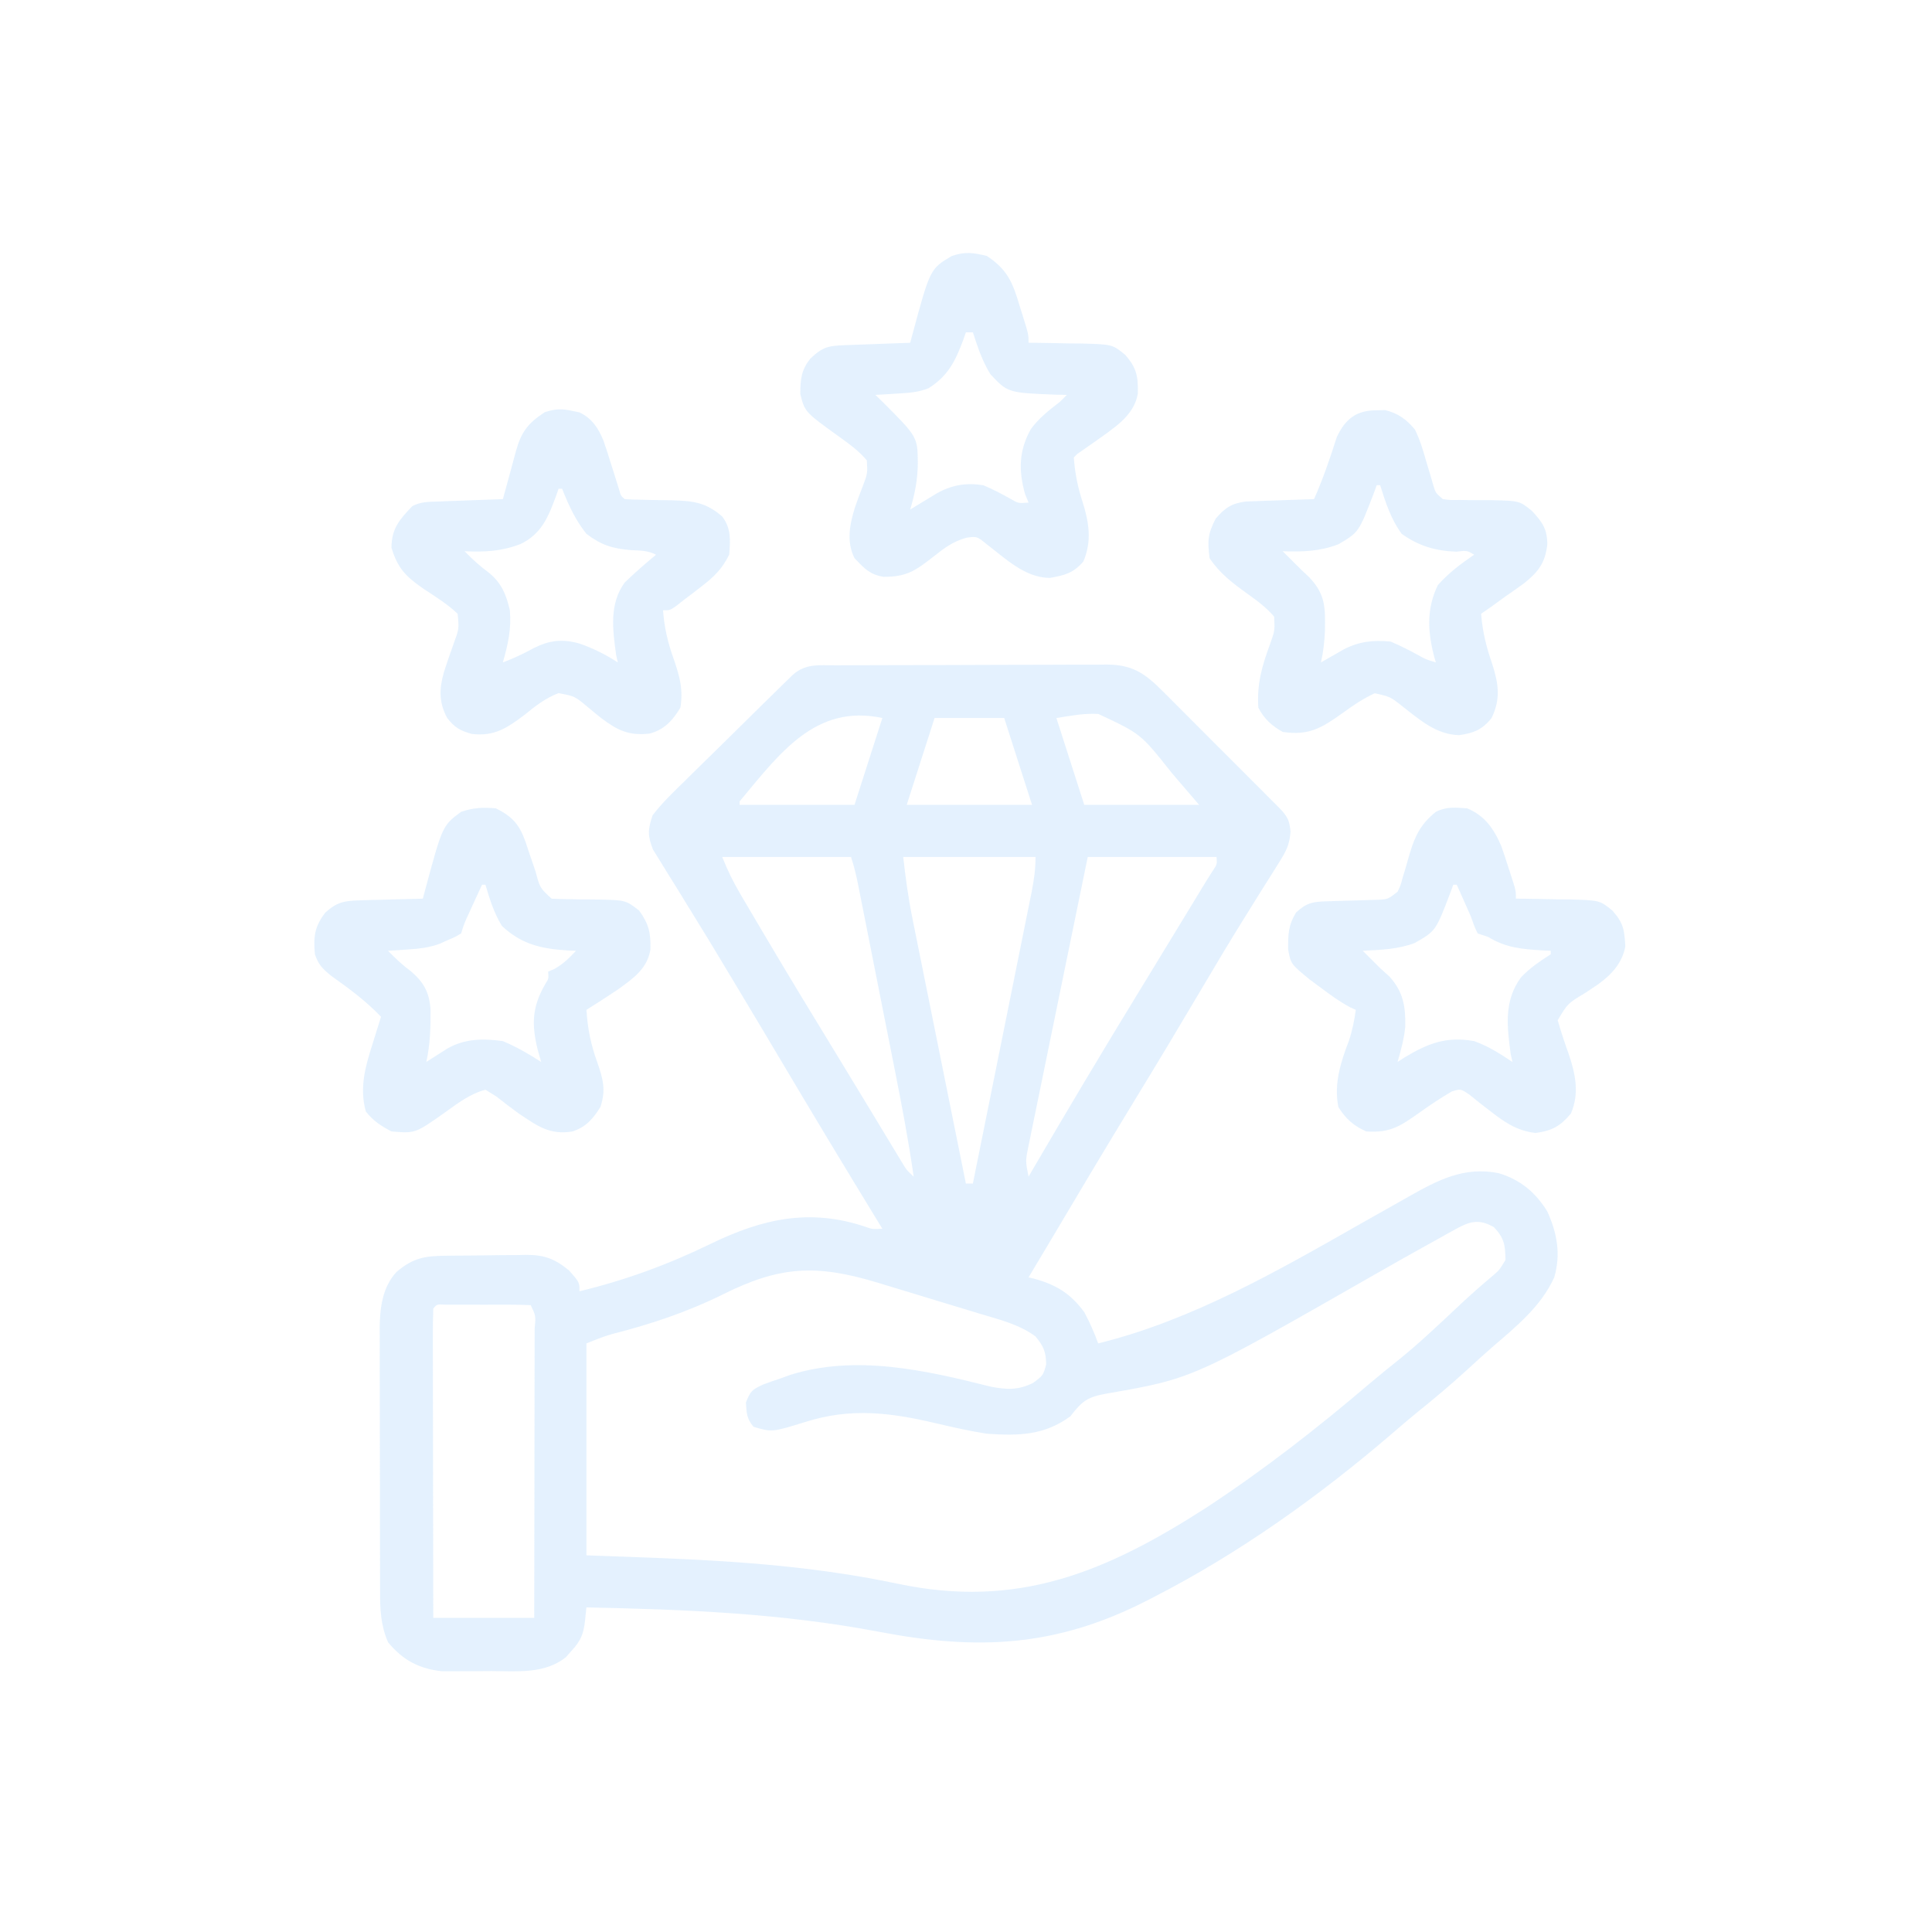
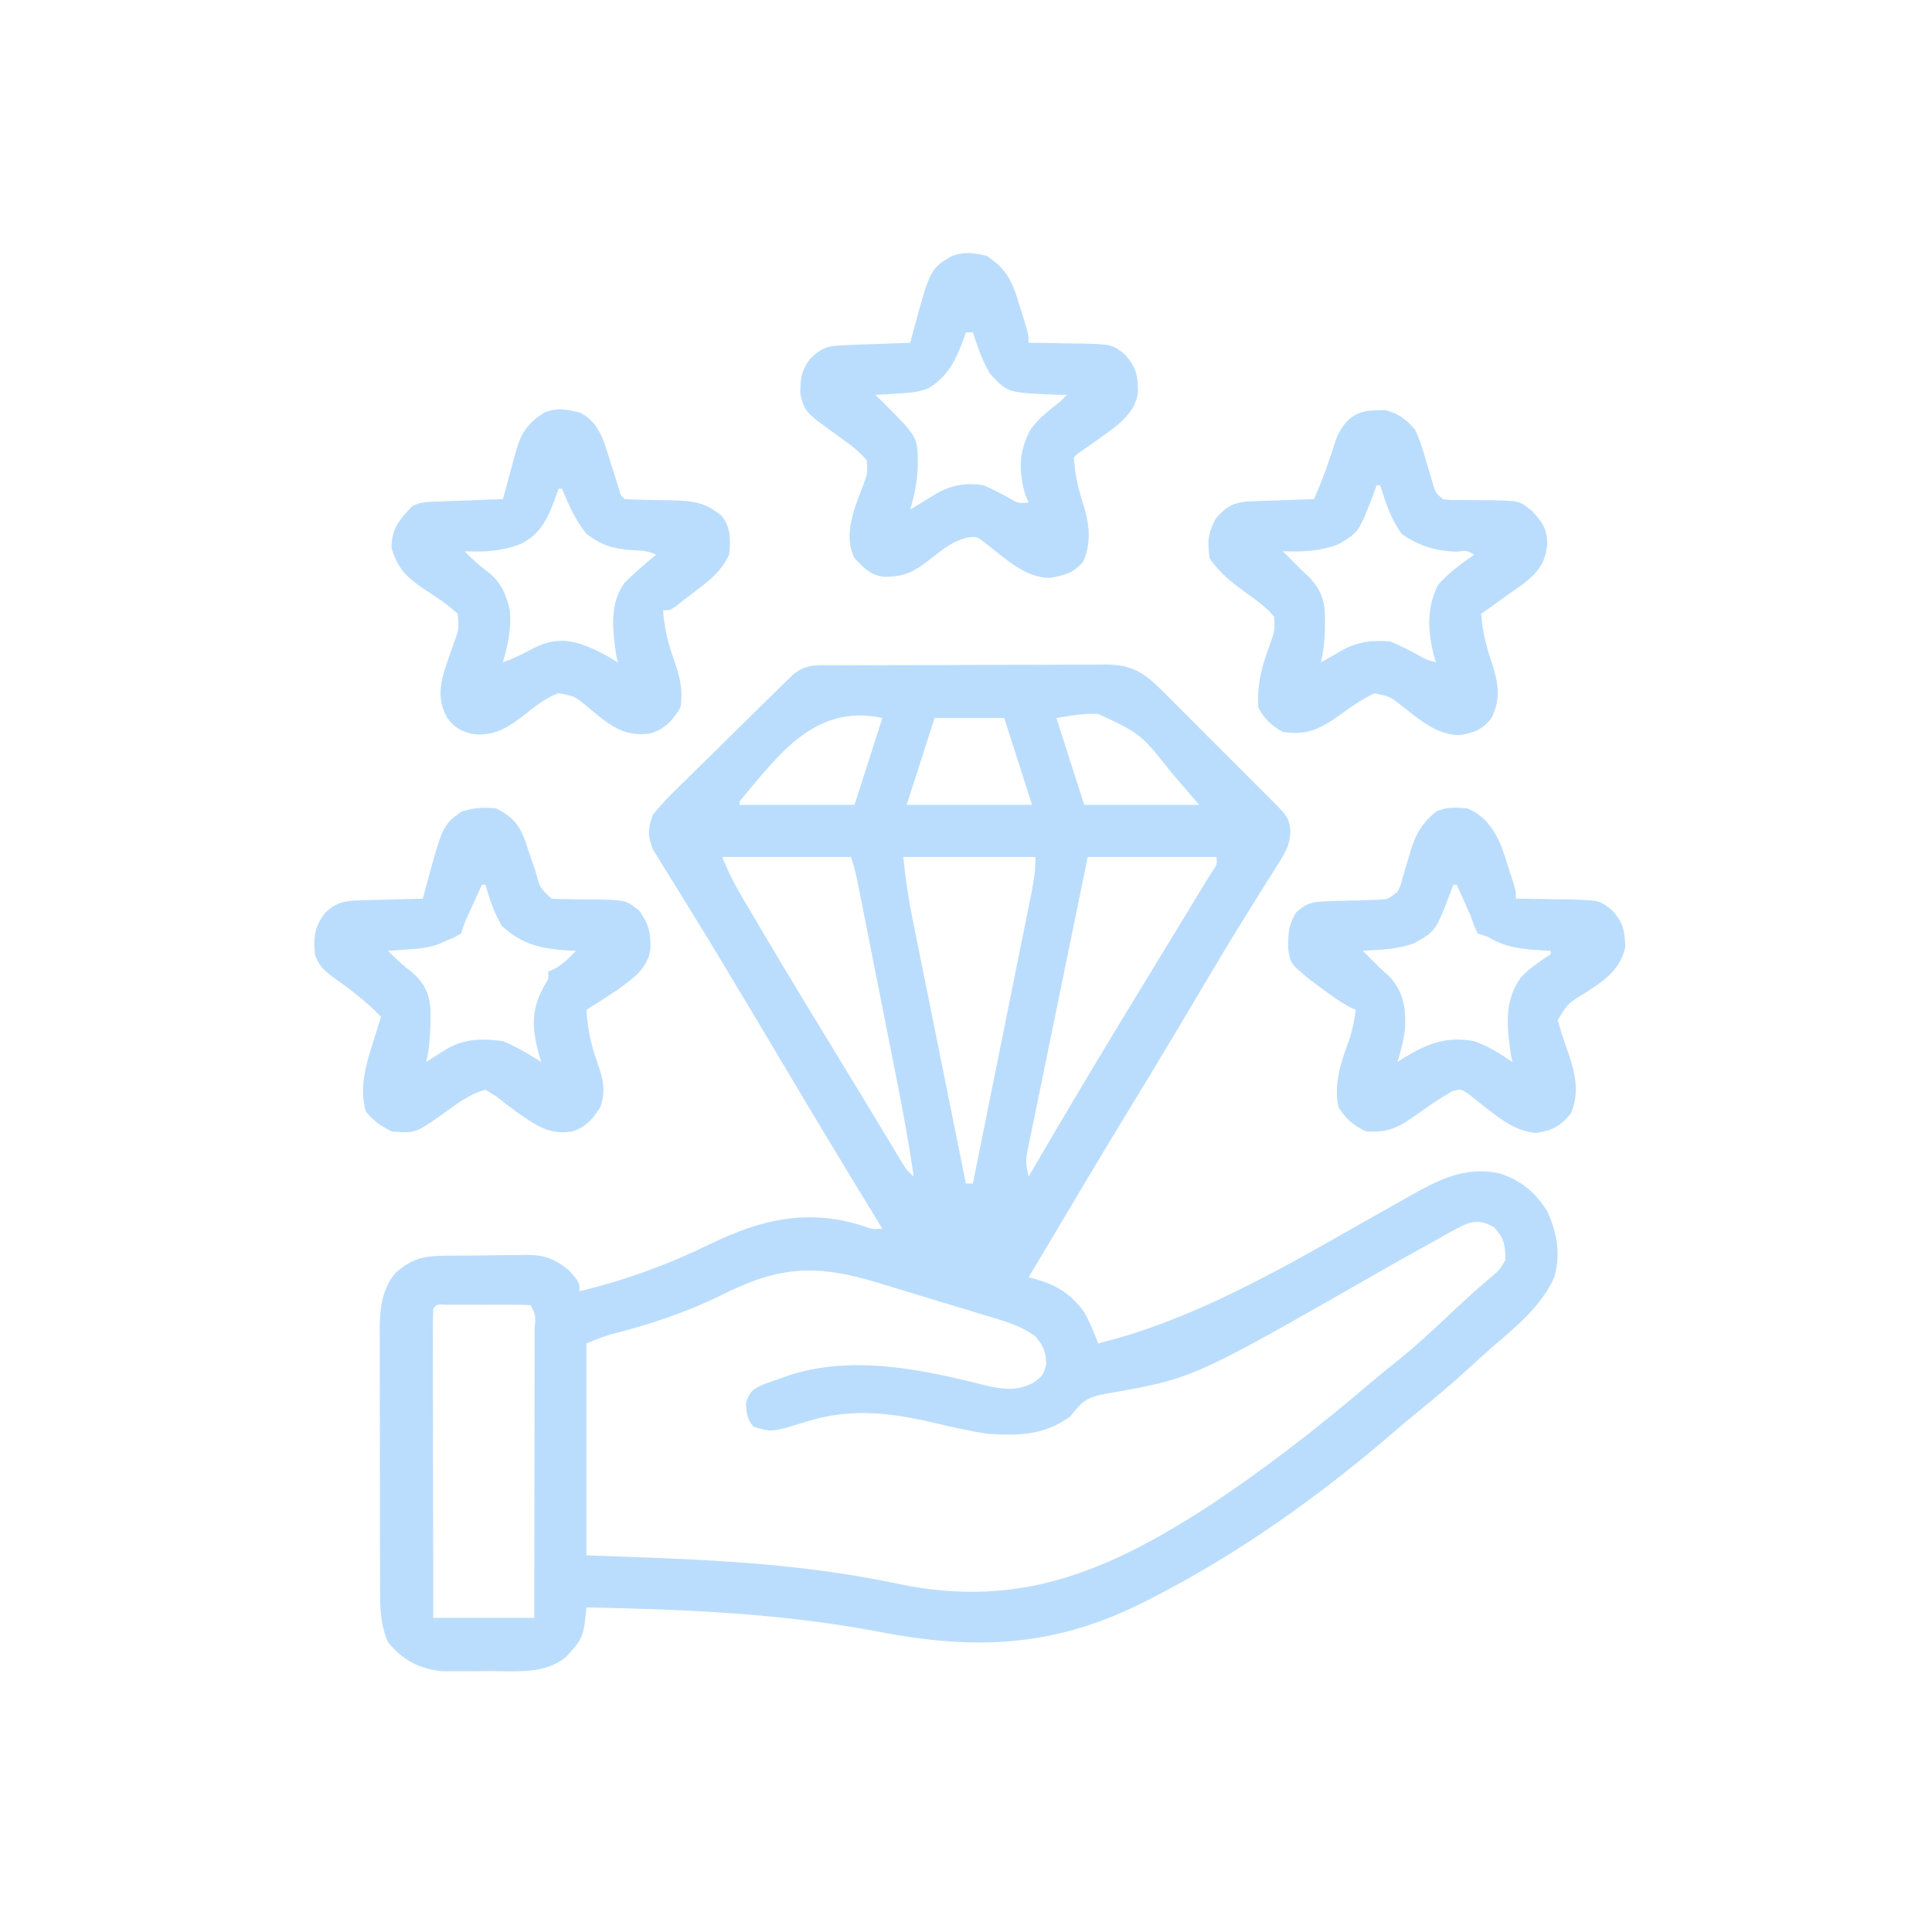
<svg xmlns="http://www.w3.org/2000/svg" width="252" height="252" viewBox="0 0 252 252" fill="none">
-   <g opacity="0.4">
+   <g>
    <path d="M109.042 86.782C109.655 86.778 109.655 86.778 110.28 86.775C111.635 86.768 112.99 86.765 114.345 86.763C115.285 86.76 116.225 86.758 117.166 86.755C119.139 86.75 121.112 86.748 123.085 86.746C125.613 86.743 128.142 86.733 130.671 86.72C132.613 86.711 134.556 86.709 136.498 86.708C137.431 86.707 138.363 86.703 139.295 86.697C140.599 86.69 141.904 86.69 143.208 86.693C143.593 86.689 143.979 86.685 144.376 86.681C147.609 86.704 149.238 87.74 151.516 90.018C152.059 90.558 152.059 90.558 152.613 91.109C152.997 91.496 153.381 91.882 153.777 92.281C154.176 92.679 154.575 93.077 154.986 93.487C156.041 94.543 157.095 95.6 158.147 96.658C159.221 97.736 160.299 98.81 161.376 99.885C162.192 100.701 163.008 101.518 163.824 102.335C164.405 102.917 164.405 102.917 164.999 103.51C165.533 104.048 165.533 104.048 166.078 104.596C166.393 104.912 166.708 105.228 167.032 105.553C167.993 106.592 168.2 107.085 168.33 108.506C168.196 110.216 167.743 111.054 166.83 112.498C166.526 112.987 166.223 113.476 165.91 113.98C165.745 114.239 165.58 114.498 165.41 114.765C164.701 115.88 164.004 117.004 163.307 118.128C162.937 118.723 162.567 119.318 162.196 119.913C160.326 122.913 158.521 125.95 156.722 128.993C153.851 133.85 150.95 138.687 148.009 143.502C144.22 149.706 140.501 155.95 136.795 162.204C135.921 163.677 135.044 165.147 134.16 166.614C134.547 166.706 134.547 166.706 134.942 166.8C137.803 167.596 139.655 168.743 141.425 171.145C142.139 172.471 142.725 173.811 143.241 175.224C155.529 172.208 166.802 165.683 177.723 159.476C179.004 158.751 180.286 158.028 181.569 157.306C182.32 156.883 183.071 156.459 183.82 156.033C187.603 153.901 190.981 152.131 195.46 153.018C198.262 153.838 200.294 155.53 201.817 158.003C203.102 160.831 203.612 163.598 202.725 166.614C201.008 170.41 197.75 173.042 194.653 175.704C193.494 176.714 192.364 177.753 191.231 178.793C189.191 180.649 187.096 182.412 184.947 184.141C183.836 185.045 182.748 185.971 181.665 186.908C172.184 195.068 161.657 202.594 150.506 208.306C150.2 208.464 149.893 208.623 149.577 208.786C137.742 214.834 127.518 215.308 114.634 212.838C101.939 210.427 89.381 209.921 76.492 209.665C76.43 210.241 76.369 210.816 76.305 211.408C76.125 213.088 75.764 214.006 74.591 215.273C74.202 215.713 74.202 215.713 73.805 216.162C71.03 218.375 67.448 217.976 64.09 217.966C63.129 217.964 62.169 217.975 61.209 217.986C60.59 217.987 59.971 217.988 59.352 217.987C58.797 217.988 58.241 217.99 57.669 217.991C54.693 217.679 52.525 216.546 50.61 214.197C49.63 211.917 49.57 209.875 49.577 207.441C49.574 206.846 49.574 206.846 49.57 206.239C49.564 204.932 49.564 203.626 49.565 202.319C49.563 201.407 49.561 200.495 49.559 199.583C49.556 197.673 49.556 195.763 49.558 193.853C49.561 191.411 49.553 188.969 49.543 186.527C49.536 184.643 49.536 182.76 49.537 180.877C49.537 179.977 49.535 179.077 49.53 178.177C49.524 176.915 49.527 175.654 49.533 174.393C49.529 174.025 49.526 173.657 49.522 173.277C49.546 170.653 49.853 167.917 51.723 165.904C53.969 163.995 55.51 163.814 58.365 163.787C58.73 163.783 59.095 163.779 59.471 163.776C60.245 163.769 61.019 163.764 61.793 163.761C62.972 163.753 64.151 163.733 65.33 163.713C66.083 163.709 66.835 163.705 67.588 163.702C67.939 163.694 68.289 163.686 68.65 163.678C71.02 163.687 72.33 164.166 74.222 165.707C75.584 167.248 75.584 167.248 75.584 168.426C81.659 166.959 87.188 164.921 92.811 162.185C99.43 158.981 105.559 157.596 112.756 159.972C113.774 160.336 113.774 160.336 115.089 160.269C114.9 159.961 114.711 159.652 114.517 159.335C110.267 152.381 106.06 145.403 101.901 138.394C99.97 135.142 98.035 131.894 96.083 128.654C95.534 127.743 94.987 126.831 94.44 125.918C93.11 123.698 91.77 121.485 90.403 119.287C89.712 118.173 89.028 117.054 88.344 115.935C88.014 115.399 87.682 114.865 87.346 114.333C86.88 113.594 86.425 112.848 85.971 112.102C85.708 111.678 85.444 111.254 85.173 110.817C84.461 108.987 84.489 108.224 85.12 106.341C86.376 104.715 87.828 103.312 89.304 101.884C89.724 101.467 90.145 101.05 90.578 100.621C91.692 99.516 92.814 98.421 93.939 97.327C94.856 96.431 95.768 95.528 96.68 94.626C98.562 92.763 100.448 90.905 102.344 89.056C102.68 88.729 103.015 88.401 103.361 88.064C105.074 86.504 106.84 86.785 109.042 86.782ZM96.472 104.529C96.472 104.678 96.472 104.828 96.472 104.982C101.416 104.982 106.361 104.982 111.456 104.982C112.655 101.243 113.853 97.504 115.089 93.653C106.343 91.782 101.67 98.312 96.472 104.529ZM121.9 93.653C120.701 97.391 119.502 101.13 118.267 104.982C123.662 104.982 129.056 104.982 134.614 104.982C133.415 101.243 132.216 97.504 130.981 93.653C127.984 93.653 124.987 93.653 121.9 93.653ZM137.792 93.653C138.991 97.391 140.19 101.13 141.425 104.982C146.37 104.982 151.315 104.982 156.409 104.982C155.51 103.935 154.611 102.888 153.685 101.81C153.376 101.444 153.067 101.078 152.748 100.701C148.787 95.711 148.787 95.711 143.261 93.123C141.343 93.016 139.761 93.353 137.792 93.653ZM94.201 111.78C94.918 113.567 95.647 115.05 96.615 116.695C96.764 116.949 96.913 117.203 97.067 117.465C97.557 118.299 98.05 119.132 98.543 119.965C98.891 120.554 99.239 121.144 99.586 121.733C102.699 127.003 105.875 132.235 109.07 137.456C110.292 139.454 111.505 141.457 112.717 143.461C113.25 144.342 113.783 145.222 114.316 146.102C114.658 146.668 115 147.234 115.342 147.801C115.814 148.584 116.287 149.365 116.761 150.147C117.031 150.593 117.3 151.039 117.578 151.499C118.233 152.595 118.233 152.595 119.175 153.472C118.506 148.787 117.627 144.159 116.704 139.519C116.554 138.758 116.404 137.998 116.253 137.237C115.941 135.657 115.628 134.076 115.313 132.496C114.911 130.47 114.51 128.444 114.11 126.417C113.801 124.853 113.491 123.288 113.181 121.724C113.033 120.976 112.885 120.229 112.738 119.481C112.532 118.441 112.325 117.401 112.118 116.361C112.058 116.054 111.997 115.746 111.935 115.428C111.684 114.178 111.407 112.992 111.002 111.78C105.458 111.78 99.913 111.78 94.201 111.78ZM117.813 111.78C118.119 114.528 118.477 117.162 119.027 119.857C119.103 120.233 119.178 120.61 119.256 120.997C119.502 122.226 119.751 123.454 120 124.683C120.173 125.54 120.345 126.398 120.517 127.256C120.969 129.502 121.423 131.749 121.877 133.995C122.341 136.291 122.802 138.588 123.265 140.885C124.17 145.383 125.077 149.88 125.986 154.378C126.286 154.378 126.586 154.378 126.895 154.378C127.962 149.092 129.028 143.805 130.092 138.518C130.585 136.064 131.08 133.609 131.576 131.155C132.054 128.787 132.531 126.418 133.007 124.05C133.189 123.145 133.371 122.241 133.554 121.337C133.81 120.072 134.064 118.807 134.318 117.542C134.432 116.98 134.432 116.98 134.549 116.406C134.864 114.822 135.068 113.401 135.068 111.78C129.374 111.78 123.68 111.78 117.813 111.78ZM141.879 111.78C140.802 117.014 139.728 122.249 138.658 127.485C138.162 129.916 137.664 132.347 137.163 134.778C136.68 137.122 136.201 139.467 135.724 141.812C135.541 142.708 135.357 143.604 135.171 144.499C134.912 145.75 134.658 147.003 134.404 148.255C134.326 148.628 134.248 149 134.168 149.383C133.749 151.44 133.749 151.44 134.16 153.472C134.353 153.14 134.547 152.808 134.746 152.467C139.289 144.685 143.903 136.952 148.605 129.265C150.189 126.676 151.765 124.082 153.342 121.489C153.843 120.665 154.344 119.841 154.846 119.017C155.15 118.517 155.454 118.017 155.767 117.503C156.034 117.064 156.302 116.625 156.577 116.172C156.821 115.77 157.066 115.367 157.318 114.952C157.574 114.544 157.831 114.136 158.096 113.716C158.754 112.752 158.754 112.752 158.68 111.78C153.136 111.78 147.591 111.78 141.879 111.78ZM189.832 160.345C189.246 160.668 189.246 160.668 188.647 160.997C188.016 161.352 188.016 161.352 187.372 161.714C186.929 161.958 186.486 162.203 186.03 162.455C183.767 163.708 181.516 164.982 179.271 166.267C155.565 179.824 155.565 179.824 144.369 181.767C141.872 182.217 141.184 182.692 139.609 184.741C136.174 187.249 132.832 187.29 128.711 187.007C126.48 186.658 124.295 186.167 122.098 185.647C116.173 184.25 111.007 183.598 105.127 185.449C100.69 186.82 100.69 186.82 98.288 186.1C97.38 185.037 97.382 184.321 97.294 182.928C97.909 181.378 98.118 181.26 99.565 180.577C100.344 180.288 101.13 180.015 101.92 179.756C102.289 179.62 102.657 179.484 103.036 179.343C111.629 176.644 120.761 178.734 129.216 180.866C131.355 181.273 132.783 181.345 134.756 180.379C136.061 179.401 136.061 179.401 136.458 177.971C136.424 176.295 136.122 175.615 135.068 174.318C132.915 172.736 130.378 172.129 127.852 171.37C127.131 171.15 127.131 171.15 126.395 170.925C125.379 170.616 124.362 170.308 123.345 170.001C121.797 169.534 120.251 169.063 118.705 168.59C117.715 168.289 116.725 167.989 115.734 167.688C115.276 167.548 114.817 167.409 114.345 167.265C106.498 164.905 101.735 165.111 94.291 168.834C89.576 171.166 84.872 172.726 79.773 174.023C78.655 174.349 77.574 174.792 76.492 175.224C76.492 184.346 76.492 193.469 76.492 202.868C79.761 202.989 83.029 203.111 86.397 203.236C96.815 203.666 106.884 204.414 117.104 206.578C132.71 209.865 144.172 205.114 157.314 196.672C164.788 191.765 171.832 186.283 178.625 180.483C179.884 179.412 181.17 178.379 182.462 177.348C185.179 175.145 187.705 172.751 190.249 170.354C191.732 168.959 193.253 167.616 194.816 166.311C195.577 165.643 195.577 165.643 196.368 164.348C196.333 162.413 196.215 161.492 194.864 160.071C192.909 158.937 191.686 159.315 189.832 160.345ZM56.513 170.692C56.47 171.947 56.456 173.191 56.461 174.446C56.461 174.84 56.461 175.233 56.461 175.638C56.461 176.945 56.465 178.252 56.468 179.559C56.469 180.463 56.47 181.367 56.47 182.27C56.472 184.653 56.477 187.037 56.482 189.42C56.486 191.85 56.488 194.28 56.491 196.71C56.495 201.482 56.504 206.253 56.513 211.025C60.858 211.025 65.204 211.025 69.681 211.025C69.691 205.774 69.7 200.523 69.704 195.272C69.707 192.834 69.71 190.396 69.715 187.958C69.72 185.608 69.723 183.257 69.724 180.906C69.725 180.007 69.727 179.109 69.729 178.21C69.732 176.955 69.733 175.701 69.733 174.446C69.734 174.071 69.736 173.695 69.737 173.308C69.895 171.637 69.895 171.637 69.227 170.239C68.324 170.194 67.42 170.18 66.517 170.179C65.692 170.178 65.692 170.178 64.851 170.177C64.272 170.179 63.693 170.181 63.097 170.182C62.518 170.181 61.939 170.179 61.343 170.177C60.793 170.178 60.243 170.178 59.677 170.179C59.169 170.179 58.66 170.18 58.137 170.18C56.998 170.107 56.998 170.107 56.513 170.692Z" fill="#BBDDFD" />
    <path d="M74.676 53.603C74.975 53.665 75.275 53.727 75.584 53.791C77.203 54.567 78.02 55.797 78.699 57.434C79.076 58.511 79.422 59.593 79.756 60.684C79.988 61.423 80.222 62.162 80.456 62.9C80.607 63.388 80.607 63.388 80.76 63.885C80.973 64.654 80.973 64.654 81.487 65.103C82.197 65.152 82.909 65.173 83.621 65.182C84.058 65.193 84.495 65.204 84.945 65.215C85.866 65.234 86.787 65.248 87.708 65.257C90.456 65.336 92.103 65.546 94.201 67.368C95.376 68.913 95.275 70.468 95.109 72.353C94.207 74.187 93.119 75.253 91.505 76.489C91.117 76.789 90.729 77.089 90.329 77.398C89.959 77.678 89.588 77.957 89.206 78.245C88.878 78.505 88.549 78.766 88.211 79.034C87.39 79.604 87.39 79.604 86.482 79.604C86.657 81.883 87.097 83.793 87.872 85.948C88.657 88.234 89.126 89.891 88.752 92.293C87.77 93.947 86.637 95.188 84.731 95.685C82.004 95.995 80.532 95.254 78.412 93.659C77.819 93.187 77.232 92.705 76.653 92.214C74.964 90.807 74.964 90.807 72.845 90.409C71.111 91.084 69.87 92.068 68.432 93.228C66.183 94.933 64.478 96.091 61.534 95.729C60.016 95.301 59.309 94.906 58.329 93.653C57.259 91.658 57.272 89.916 57.875 87.775C58.27 86.499 58.711 85.244 59.163 83.987C59.88 82.027 59.88 82.027 59.691 80.057C58.319 78.751 56.703 77.766 55.128 76.72C52.901 75.171 51.848 74.068 51.064 71.447C51.064 68.935 52.122 67.753 53.788 66.009C54.956 65.426 55.863 65.46 57.169 65.412C57.658 65.393 58.147 65.374 58.65 65.355C59.162 65.337 59.675 65.319 60.202 65.301C60.718 65.281 61.233 65.262 61.765 65.241C63.041 65.193 64.318 65.147 65.594 65.103C65.809 64.318 66.024 63.533 66.238 62.748C66.358 62.311 66.477 61.874 66.6 61.424C66.829 60.587 67.055 59.749 67.278 58.91C67.971 56.38 68.834 55.213 71.043 53.773C72.372 53.319 73.311 53.289 74.676 53.603ZM72.859 63.743C72.755 64.044 72.65 64.345 72.542 64.655C71.524 67.406 70.662 69.637 67.863 70.976C65.391 71.912 63.226 72.025 60.599 71.9C61.623 72.961 62.613 73.857 63.806 74.733C65.429 76.069 66.041 77.585 66.502 79.604C66.722 82.052 66.252 84.065 65.594 86.402C67.007 85.873 68.305 85.255 69.624 84.532C71.678 83.507 73.352 83.308 75.602 83.945C77.389 84.573 78.99 85.361 80.579 86.402C80.504 86.056 80.429 85.71 80.352 85.354C79.911 82.106 79.457 78.742 81.487 75.979C82.8 74.708 84.164 73.515 85.574 72.353C84.442 71.789 83.573 71.819 82.31 71.758C79.856 71.547 78.461 71.118 76.492 69.634C75.034 67.815 74.173 65.888 73.314 63.743C73.164 63.743 73.014 63.743 72.859 63.743Z" fill="#BBDDFD" />
    <path d="M179.539 53.518C179.908 53.508 180.278 53.498 180.658 53.488C182.356 53.898 183.475 54.71 184.562 56.039C185.218 57.384 185.633 58.764 186.038 60.203C186.255 60.937 186.475 61.67 186.698 62.403C186.836 62.887 186.836 62.887 186.977 63.38C187.259 64.293 187.259 64.293 188.195 65.103C189.207 65.233 189.207 65.233 190.373 65.21C190.808 65.218 191.244 65.225 191.693 65.233C192.608 65.24 193.523 65.243 194.438 65.24C198.195 65.317 198.195 65.317 199.823 66.644C201.186 68.122 201.808 68.976 201.824 71.01C201.541 73.433 200.673 74.571 198.78 76.092C197.984 76.669 197.18 77.236 196.368 77.791C195.744 78.244 195.119 78.697 194.495 79.151C194.064 79.45 193.633 79.749 193.19 80.057C193.374 82.405 193.859 84.372 194.637 86.6C195.464 89.198 195.768 91.15 194.552 93.653C193.366 95.169 192.188 95.633 190.323 95.89C187.381 95.819 185.261 93.953 183.028 92.214C181.347 90.874 181.347 90.874 179.312 90.425C177.811 91.115 176.496 92.003 175.168 92.973C172.447 94.92 170.737 95.994 167.307 95.465C165.911 94.694 164.852 93.738 164.129 92.293C163.933 89.182 164.606 86.867 165.672 83.977C166.285 82.237 166.285 82.237 166.193 80.431C165.151 79.204 163.896 78.3 162.596 77.367C160.716 76.012 159.077 74.763 157.772 72.806C157.488 70.58 157.53 69.647 158.566 67.652C159.799 66.216 160.645 65.653 162.527 65.411C163.141 65.39 163.141 65.39 163.767 65.368C164.212 65.35 164.657 65.333 165.115 65.315C165.807 65.294 165.807 65.294 166.513 65.272C166.981 65.255 167.449 65.237 167.932 65.219C169.086 65.177 170.24 65.138 171.394 65.103C172.565 62.463 173.478 59.791 174.356 57.039C175.45 54.667 176.897 53.514 179.539 53.518ZM179.567 63.29C179.435 63.656 179.303 64.022 179.166 64.4C177.232 69.432 177.232 69.432 174.572 70.994C172.167 71.927 169.862 71.991 167.307 71.9C167.799 72.391 167.799 72.391 168.301 72.891C168.722 73.312 169.143 73.733 169.578 74.166C169.98 74.549 170.383 74.932 170.798 75.327C172.932 77.572 172.866 79.353 172.818 82.355C172.754 83.734 172.602 85.054 172.302 86.402C172.576 86.243 172.85 86.085 173.132 85.922C173.677 85.613 173.677 85.613 174.232 85.297C174.769 84.99 174.769 84.99 175.317 84.676C177.335 83.659 179.13 83.465 181.384 83.683C182.602 84.195 183.749 84.777 184.91 85.409C185.954 86 185.954 86 187.287 86.402C187.18 86.039 187.18 86.039 187.072 85.669C186.215 82.396 186.047 79.422 187.542 76.319C188.952 74.731 190.532 73.548 192.281 72.353C191.335 71.79 191.335 71.79 189.983 71.957C187.252 71.87 185.064 71.219 182.831 69.634C181.41 67.689 180.738 65.573 180.021 63.29C179.872 63.29 179.722 63.29 179.567 63.29Z" fill="#BBDDFD" />
    <path d="M128.711 33.38C131.353 35.109 132.098 36.839 132.968 39.81C133.144 40.367 133.144 40.367 133.324 40.935C134.16 43.615 134.16 43.615 134.16 44.71C134.634 44.712 134.634 44.712 135.117 44.715C136.558 44.73 137.998 44.762 139.438 44.795C139.935 44.797 140.432 44.8 140.944 44.803C145.084 44.915 145.084 44.915 146.743 46.262C148.271 47.977 148.457 49.095 148.413 51.341C147.924 54.302 145.14 55.91 142.872 57.569C142.087 58.116 141.302 58.664 140.517 59.211C140.367 59.361 140.217 59.51 140.063 59.664C140.214 61.742 140.573 63.55 141.226 65.527C142.06 68.192 142.428 70.612 141.311 73.231C140.02 74.75 138.872 75.042 136.913 75.384C133.695 75.347 131.151 72.863 128.711 70.994C127.445 69.961 127.445 69.961 126.079 70.13C124.301 70.632 123.229 71.436 121.786 72.58C119.409 74.445 118.248 75.255 115.238 75.235C113.458 74.961 112.68 74.09 111.456 72.806C110.365 70.628 110.844 68.325 111.541 66.104C111.859 65.194 112.19 64.291 112.544 63.394C113.162 61.761 113.162 61.761 113.067 60.054C112.032 58.812 110.774 57.91 109.469 56.974C104.979 53.738 104.979 53.738 104.388 51.396C104.391 49.499 104.498 48.254 105.723 46.749C107.349 45.203 108.105 45.1 110.296 45.019C110.785 45 111.273 44.981 111.777 44.962C112.289 44.944 112.801 44.926 113.329 44.908C113.845 44.888 114.36 44.869 114.892 44.849C116.168 44.8 117.445 44.754 118.721 44.71C118.854 44.213 118.854 44.213 118.989 43.706C121.321 35.057 121.321 35.057 124.17 33.38C125.922 32.797 126.916 32.955 128.711 33.38ZM125.986 43.35C125.882 43.651 125.777 43.952 125.669 44.262C124.65 47.014 123.692 49.028 121.112 50.64C119.742 51.191 118.49 51.249 117.018 51.337C116.487 51.371 115.955 51.405 115.408 51.44C115.003 51.462 114.598 51.484 114.18 51.507C114.499 51.816 114.817 52.124 115.145 52.442C119.687 56.988 119.687 56.988 119.714 60.429C119.699 62.579 119.332 64.406 118.721 66.462C119.033 66.271 119.345 66.08 119.667 65.883C120.076 65.635 120.485 65.387 120.906 65.131C121.312 64.884 121.718 64.637 122.136 64.382C124.124 63.254 126.006 62.935 128.257 63.29C129.488 63.81 130.635 64.403 131.799 65.06C132.815 65.657 132.815 65.657 134.16 65.556C133.935 65.009 133.935 65.009 133.706 64.451C132.843 61.384 132.883 58.792 134.456 55.974C135.508 54.528 136.841 53.499 138.246 52.414C138.546 52.114 138.846 51.815 139.155 51.507C138.738 51.501 138.321 51.494 137.892 51.488C131.452 51.238 131.452 51.238 129.165 48.788C128.379 47.477 127.829 46.157 127.349 44.71C127.199 44.261 127.049 43.812 126.895 43.35C126.595 43.35 126.295 43.35 125.986 43.35Z" fill="#BBDDFD" />
    <path d="M64.686 105.435C66.919 106.556 67.772 107.606 68.574 109.874C68.729 110.354 68.729 110.354 68.886 110.845C69.106 111.482 69.326 112.118 69.546 112.755C69.647 113.055 69.748 113.354 69.852 113.663C70.428 115.818 70.428 115.818 71.951 117.218C72.682 117.26 73.414 117.277 74.145 117.281C74.583 117.29 75.02 117.299 75.471 117.308C76.392 117.323 77.314 117.331 78.235 117.333C81.613 117.418 81.613 117.418 83.365 118.768C84.647 120.539 84.886 121.689 84.841 123.849C84.426 126.387 82.54 127.663 80.547 129.096C79.209 129.995 77.861 130.868 76.492 131.719C76.657 134.194 77.057 136.239 77.911 138.573C78.656 140.718 79.065 142.187 78.308 144.408C77.329 145.949 76.457 146.988 74.676 147.58C71.728 148.071 70.124 146.889 67.705 145.268C66.693 144.544 65.719 143.791 64.743 143.02C64.04 142.586 64.04 142.586 63.324 142.142C61.303 142.668 59.693 143.917 58.017 145.116C54.17 147.839 54.17 147.839 51.064 147.58C49.677 146.849 48.685 146.207 47.715 144.975C46.87 141.936 47.633 139.155 48.566 136.251C48.675 135.9 48.783 135.549 48.895 135.187C49.159 134.332 49.43 133.478 49.702 132.626C47.714 130.546 45.531 128.938 43.183 127.271C42.05 126.337 41.537 125.833 41.074 124.468C40.867 122.199 41.024 120.843 42.437 119.03C43.879 117.712 44.876 117.49 46.814 117.439C47.3 117.423 47.786 117.407 48.286 117.39C48.791 117.38 49.295 117.37 49.815 117.359C50.327 117.344 50.838 117.328 51.365 117.312C52.627 117.275 53.889 117.244 55.151 117.218C55.283 116.721 55.283 116.721 55.418 116.214C57.711 107.691 57.711 107.691 60.145 105.888C61.789 105.342 62.957 105.289 64.686 105.435ZM62.87 115.405C62.5 116.207 62.131 117.01 61.763 117.812C61.558 118.259 61.352 118.706 61.141 119.167C60.574 120.397 60.574 120.397 60.145 121.749C59.351 122.231 59.351 122.231 58.329 122.656C57.992 122.808 57.656 122.961 57.309 123.118C55.906 123.616 54.677 123.748 53.192 123.845C52.707 123.879 52.222 123.913 51.722 123.948C51.171 123.981 51.171 123.981 50.61 124.015C51.57 124.996 52.478 125.866 53.59 126.678C55.278 128.147 55.985 129.391 56.156 131.648C56.182 133.976 56.113 136.235 55.605 138.517C55.851 138.359 56.097 138.2 56.351 138.037C56.839 137.728 56.839 137.728 57.336 137.412C57.657 137.207 57.978 137.002 58.31 136.791C60.595 135.461 63.028 135.437 65.594 135.798C67.368 136.547 68.976 137.47 70.589 138.517C70.364 137.732 70.364 137.732 70.135 136.931C69.33 133.622 69.379 131.388 71.1 128.395C71.568 127.649 71.568 127.649 71.497 126.734C71.76 126.622 72.022 126.51 72.292 126.394C73.45 125.752 74.23 124.978 75.13 124.015C74.811 124.004 74.493 123.992 74.165 123.98C70.663 123.771 68.043 123.204 65.452 120.758C64.431 119.059 63.87 117.302 63.324 115.405C63.174 115.405 63.024 115.405 62.87 115.405Z" fill="#BBDDFD" />
    <path d="M191.373 105.435C193.659 106.39 194.859 108.101 195.819 110.357C196.137 111.241 196.428 112.129 196.709 113.026C196.859 113.482 196.859 113.482 197.012 113.948C197.73 116.17 197.73 116.17 197.73 117.218C198.204 117.22 198.204 117.22 198.687 117.223C200.128 117.238 201.568 117.27 203.009 117.303C203.506 117.305 204.003 117.308 204.515 117.311C208.655 117.423 208.655 117.423 210.313 118.77C211.756 120.39 211.877 121.285 212 123.442C211.584 125.649 210.206 127.117 208.438 128.397C207.871 128.782 207.3 129.163 206.727 129.538C204.474 130.894 204.474 130.894 203.179 133.079C203.605 134.578 204.097 136.033 204.62 137.5C205.501 140.107 206.024 142.598 204.91 145.23C203.532 146.889 202.434 147.501 200.284 147.779C197.759 147.474 196.185 146.333 194.229 144.808C193.792 144.471 193.356 144.133 192.906 143.785C192.497 143.454 192.089 143.124 191.668 142.783C190.523 142.01 190.523 142.01 189.367 142.364C187.913 143.213 186.527 144.137 185.158 145.116C182.674 146.874 181.357 147.794 178.205 147.58C176.515 146.814 175.565 145.96 174.572 144.408C173.957 141.355 174.874 138.575 175.947 135.734C176.403 134.398 176.646 133.115 176.843 131.719C176.6 131.611 176.357 131.502 176.107 131.39C174.729 130.654 173.526 129.763 172.274 128.83C171.8 128.481 171.327 128.132 170.839 127.772C168.362 125.735 168.362 125.735 168.019 123.833C168.015 121.868 168.018 120.712 169.067 119.002C170.486 117.71 171.288 117.61 173.166 117.559C173.828 117.537 173.828 117.537 174.504 117.514C175.437 117.486 176.37 117.46 177.303 117.436C177.745 117.421 178.188 117.405 178.643 117.389C179.049 117.378 179.454 117.367 179.872 117.355C181.052 117.281 181.052 117.281 182.292 116.311C182.689 115.484 182.689 115.484 182.941 114.518C183.049 114.163 183.158 113.808 183.269 113.443C183.486 112.699 183.701 111.954 183.915 111.209C184.626 108.89 185.347 107.472 187.287 105.888C188.678 105.194 189.837 105.331 191.373 105.435ZM189.557 115.405C189.447 115.706 189.337 116.007 189.223 116.317C187.279 121.43 187.279 121.43 184.534 122.996C182.366 123.832 180.051 123.895 177.751 124.015C178.243 124.506 178.243 124.506 178.744 125.007C179.166 125.427 179.587 125.848 180.021 126.281C180.424 126.646 180.827 127.01 181.242 127.386C183.038 129.372 183.354 131.294 183.292 133.939C183.139 135.522 182.729 136.989 182.292 138.517C182.594 138.321 182.897 138.124 183.209 137.922C186.271 136.076 188.698 135.149 192.281 135.798C194.133 136.457 195.648 137.433 197.276 138.517C197.164 138.012 197.164 138.012 197.049 137.497C196.567 133.888 196.14 130.577 198.376 127.499C199.541 126.256 200.842 125.391 202.271 124.468C202.271 124.319 202.271 124.169 202.271 124.015C201.909 123.998 201.548 123.981 201.175 123.964C198.502 123.798 196.427 123.633 194.098 122.203C193.648 122.053 193.199 121.903 192.735 121.749C192.31 120.843 192.31 120.843 191.827 119.483C191.51 118.754 191.188 118.028 190.862 117.303C190.702 116.944 190.542 116.586 190.376 116.217C190.256 115.949 190.135 115.681 190.011 115.405C189.861 115.405 189.711 115.405 189.557 115.405Z" fill="#BBDDFD" />
  </g>
</svg>
